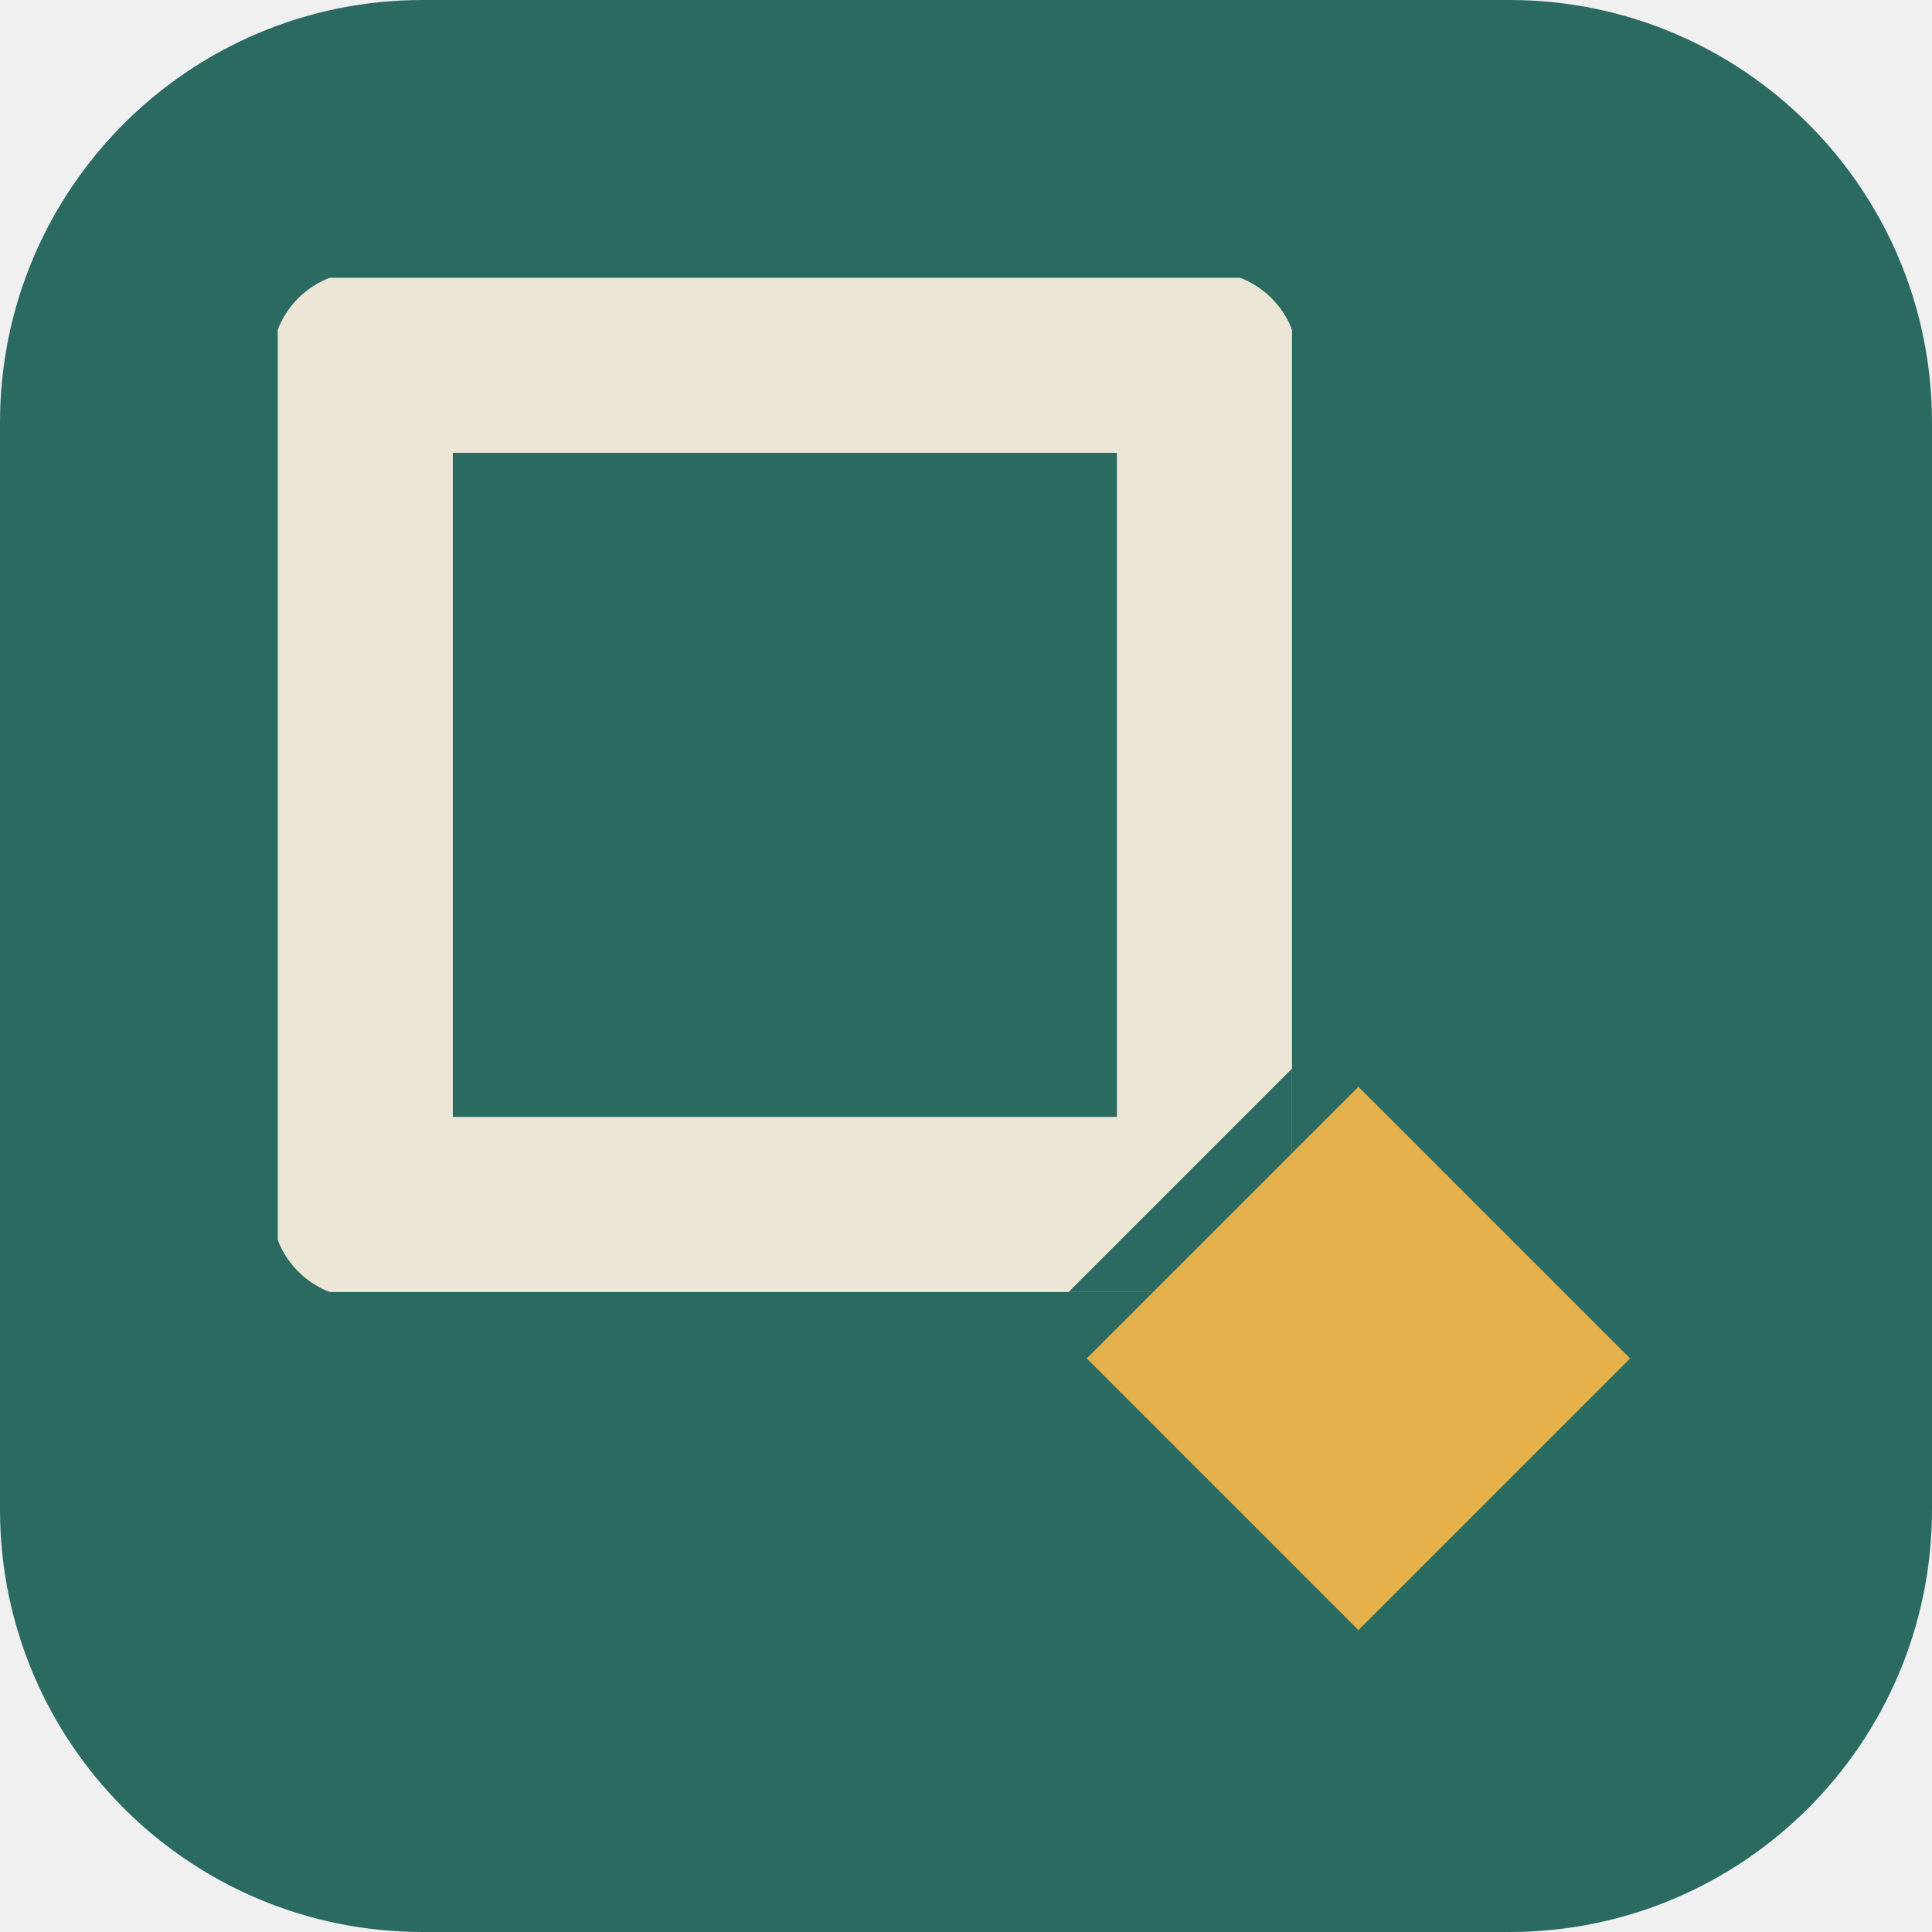
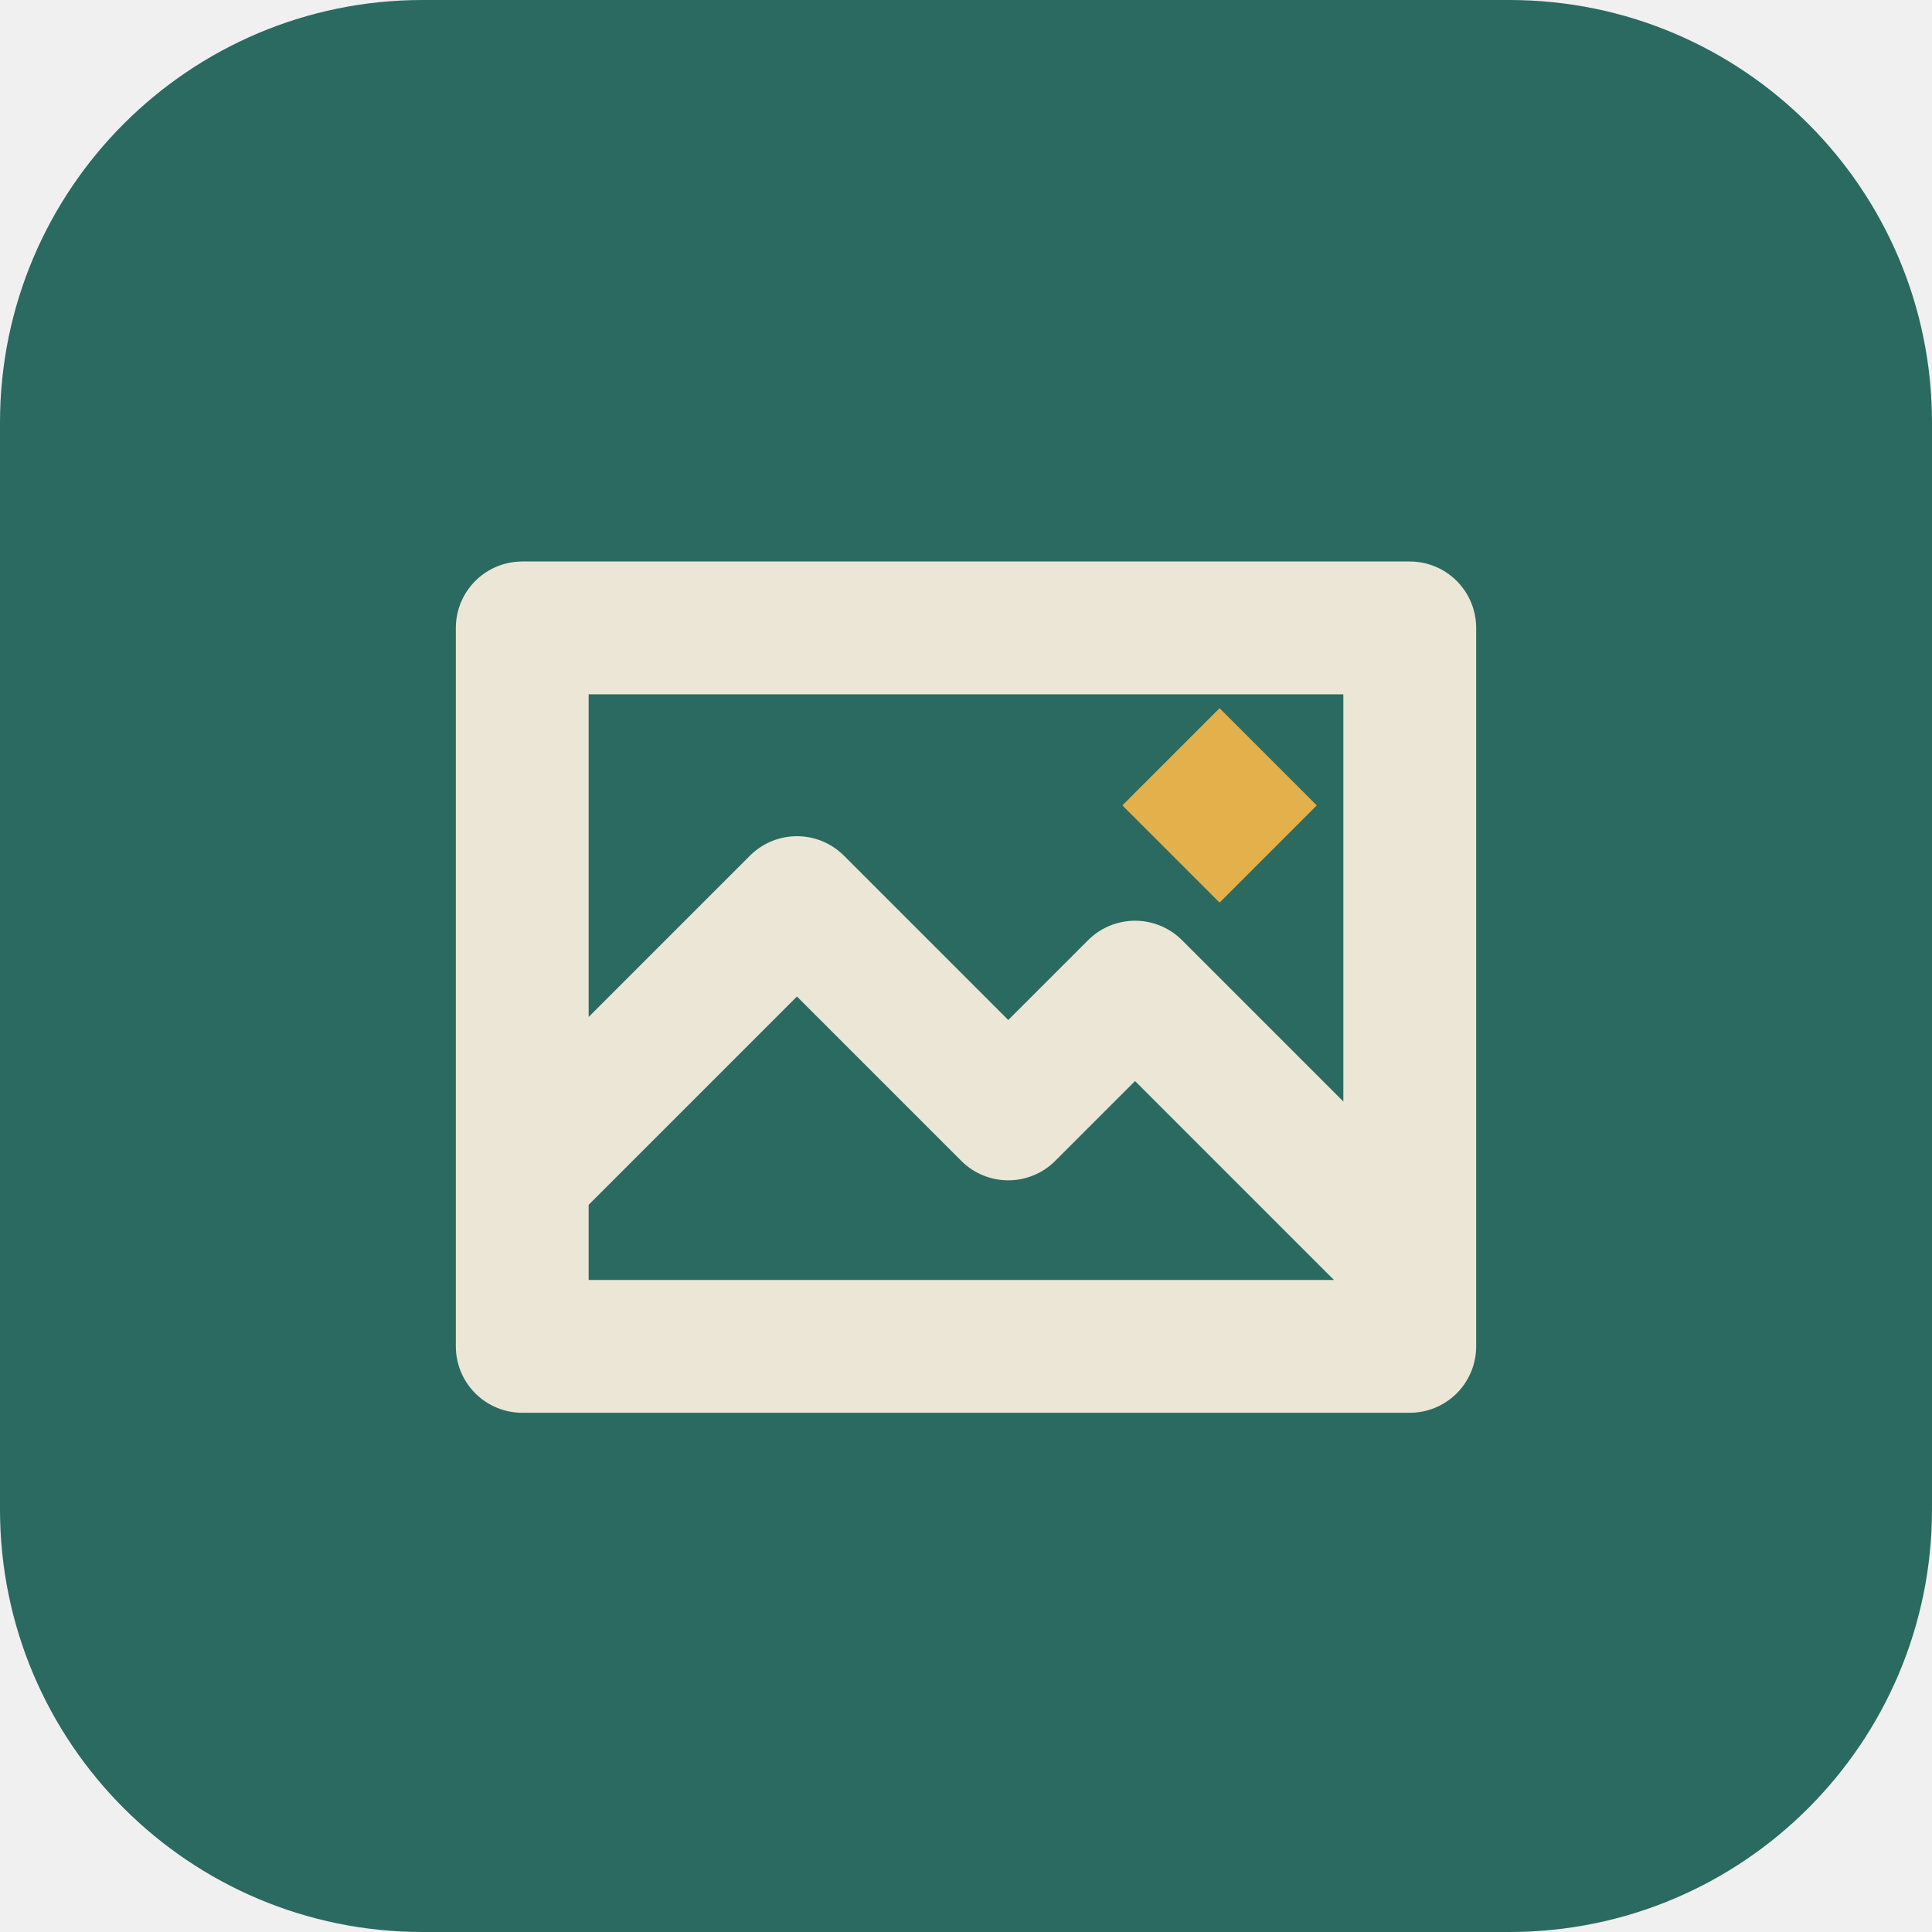
<svg xmlns="http://www.w3.org/2000/svg" viewBox="0 0 32 32">
  <rect width="32" height="32" rx="7" fill="#2a6a61" />
-   <mask id="cut">
-     <rect width="32" height="32" fill="#fff" />
-     <path d="M22.5 16.6l5.9 5.9-5.9 5.9-5.9-5.9z" />
-   </mask>
-   <g mask="url(#cut)">
-     <path d="M6 6h14v14H6z" fill="none" stroke="#ece6d6" stroke-width="3" stroke-linecap="round" stroke-linejoin="round" />
-   </g>
-   <path d="M22.5 18.0l4.5 4.5-4.5 4.5-4.5-4.5z" fill="#e3b04b" />
+   <path d="M8.65 10.4h14.7v11.9h-14.7zM8.65 19.5l4.55-4.55 3.5 3.5 2.1-2.1 4.55 4.55" fill="none" stroke="#ece6d6" stroke-width="2.2" stroke-linecap="round" stroke-linejoin="round" />
+   <path d="M20.2 11.73l1.61 1.61-1.61 1.61-1.61-1.61z" fill="#e3b04b" />
</svg>
